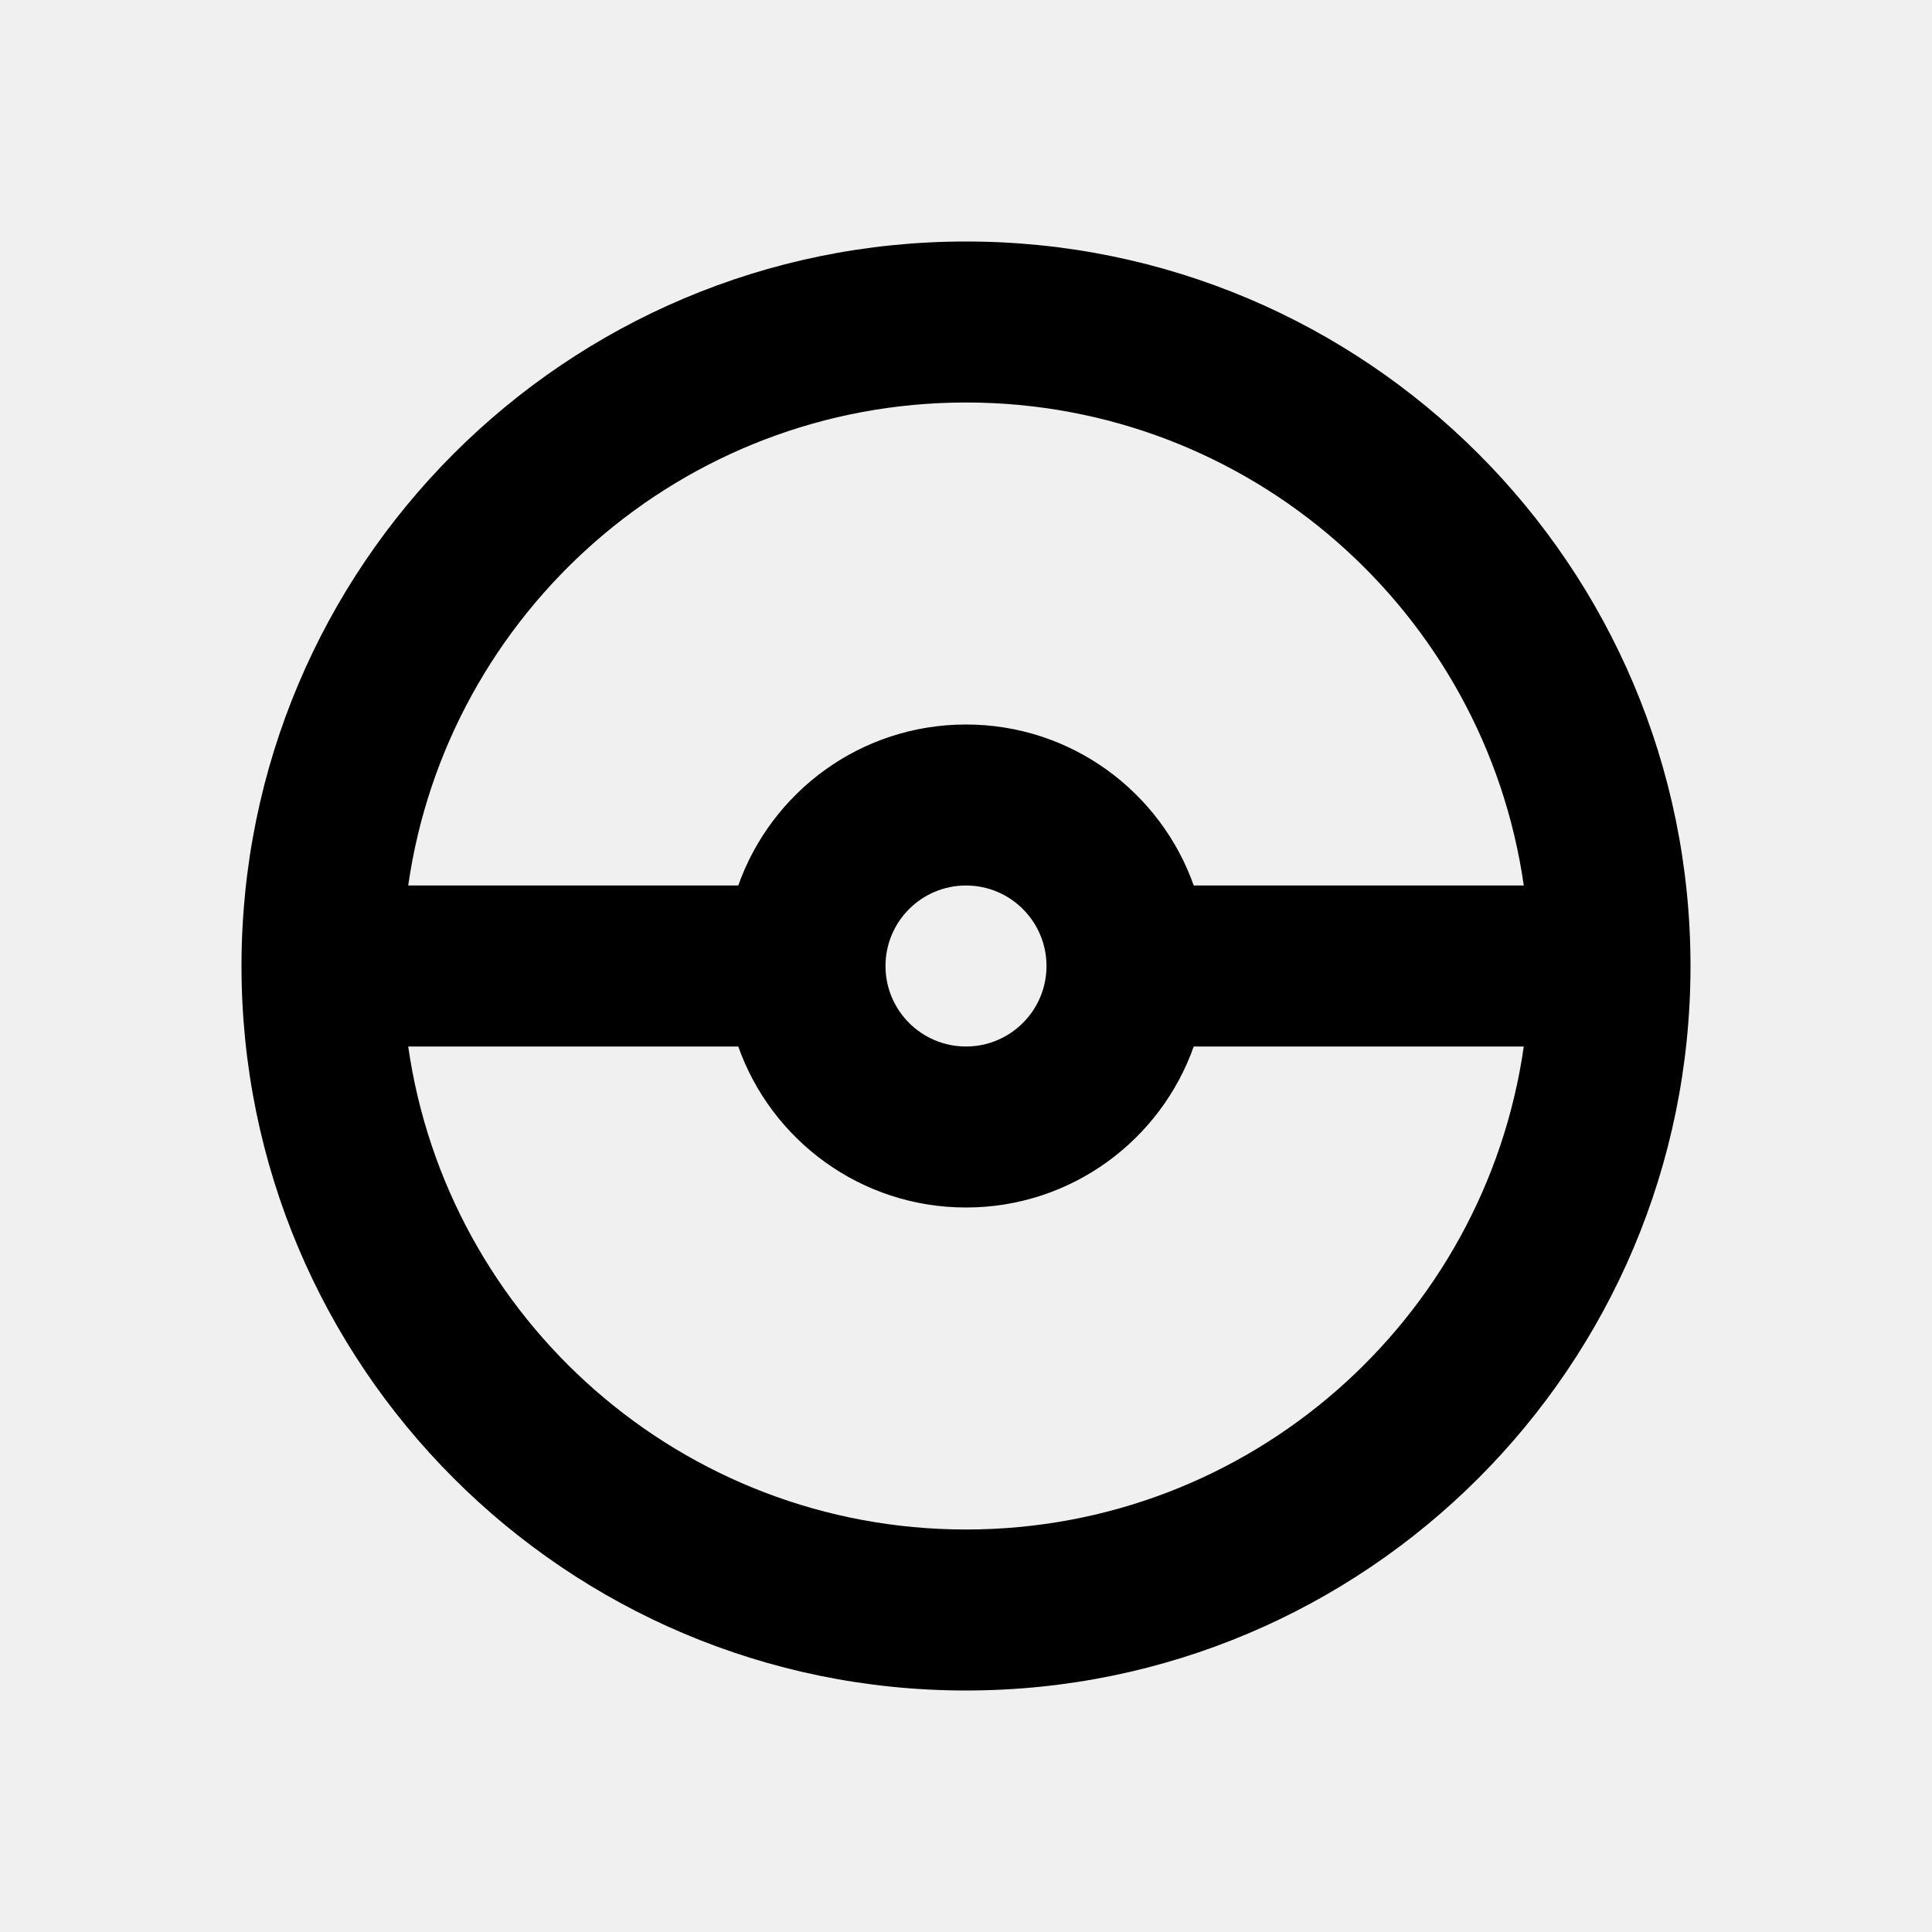
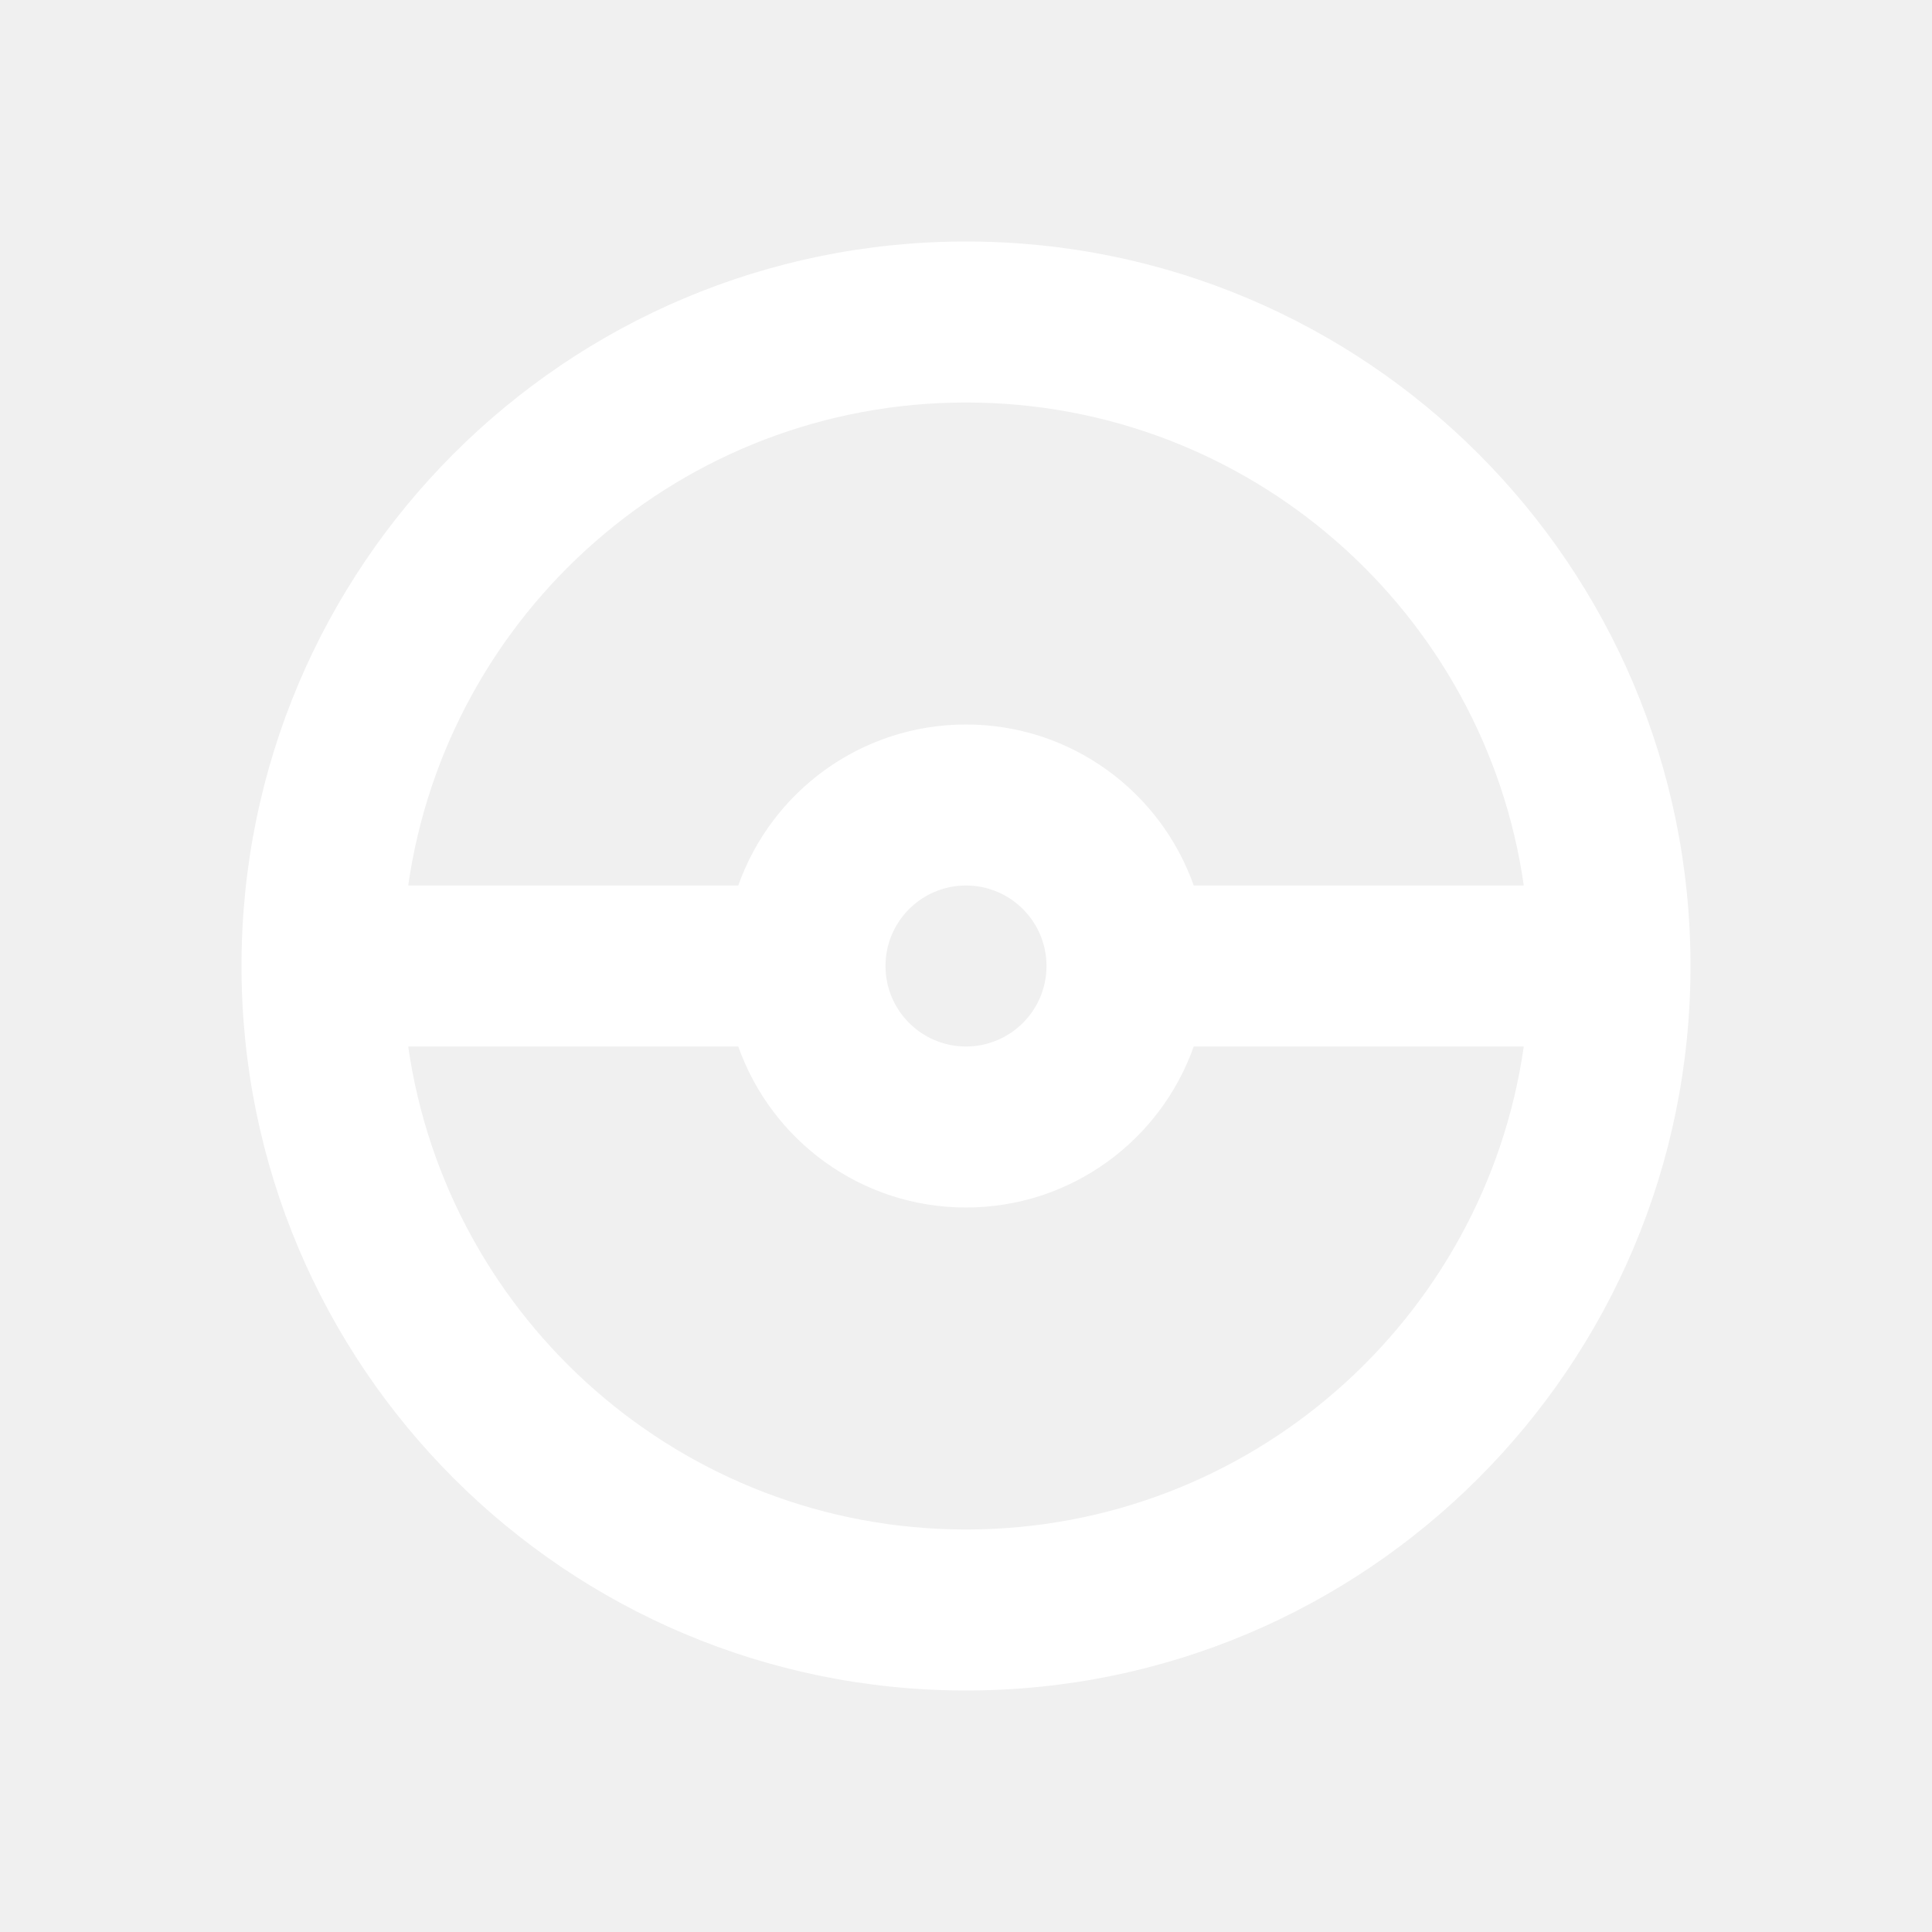
<svg xmlns="http://www.w3.org/2000/svg" width="800px" height="800px" viewBox="0 0 24 24" fill="none">
-   <path fill-rule="evenodd" clip-rule="evenodd" d="M3 12C3 7.029 7.029 3 12 3C16.971 3 21 7.029 21 12C21 16.971 16.971 21 12 21C7.029 21 3 16.971 3 12ZM5.071 13C5.556 16.392 8.474 19 12 19C15.527 19 18.444 16.392 18.929 13H14.829C14.417 14.165 13.306 15 12 15C10.694 15 9.583 14.165 9.171 13H5.071ZM18.929 11C18.444 7.608 15.527 5 12 5C8.474 5 5.556 7.608 5.071 11H9.171C9.583 9.835 10.694 9 12 9C13.306 9 14.417 9.835 14.829 11H18.929ZM12 13C12.552 13 13 12.552 13 12C13 11.448 12.552 11 12 11C11.448 11 11 11.448 11 12C11 12.552 11.448 13 12 13Z" fill="#000000" />
+   <path fill-rule="evenodd" clip-rule="evenodd" d="M3 12C3 7.029 7.029 3 12 3C16.971 3 21 7.029 21 12C21 16.971 16.971 21 12 21C7.029 21 3 16.971 3 12ZM5.071 13C5.556 16.392 8.474 19 12 19C15.527 19 18.444 16.392 18.929 13H14.829C14.417 14.165 13.306 15 12 15C10.694 15 9.583 14.165 9.171 13H5.071ZM18.929 11C18.444 7.608 15.527 5 12 5C8.474 5 5.556 7.608 5.071 11H9.171C9.583 9.835 10.694 9 12 9C13.306 9 14.417 9.835 14.829 11H18.929ZM12 13C12.552 13 13 12.552 13 12C13 11.448 12.552 11 12 11C11.448 11 11 11.448 11 12C11 12.552 11.448 13 12 13Z" fill="#ffffff" />
</svg>
